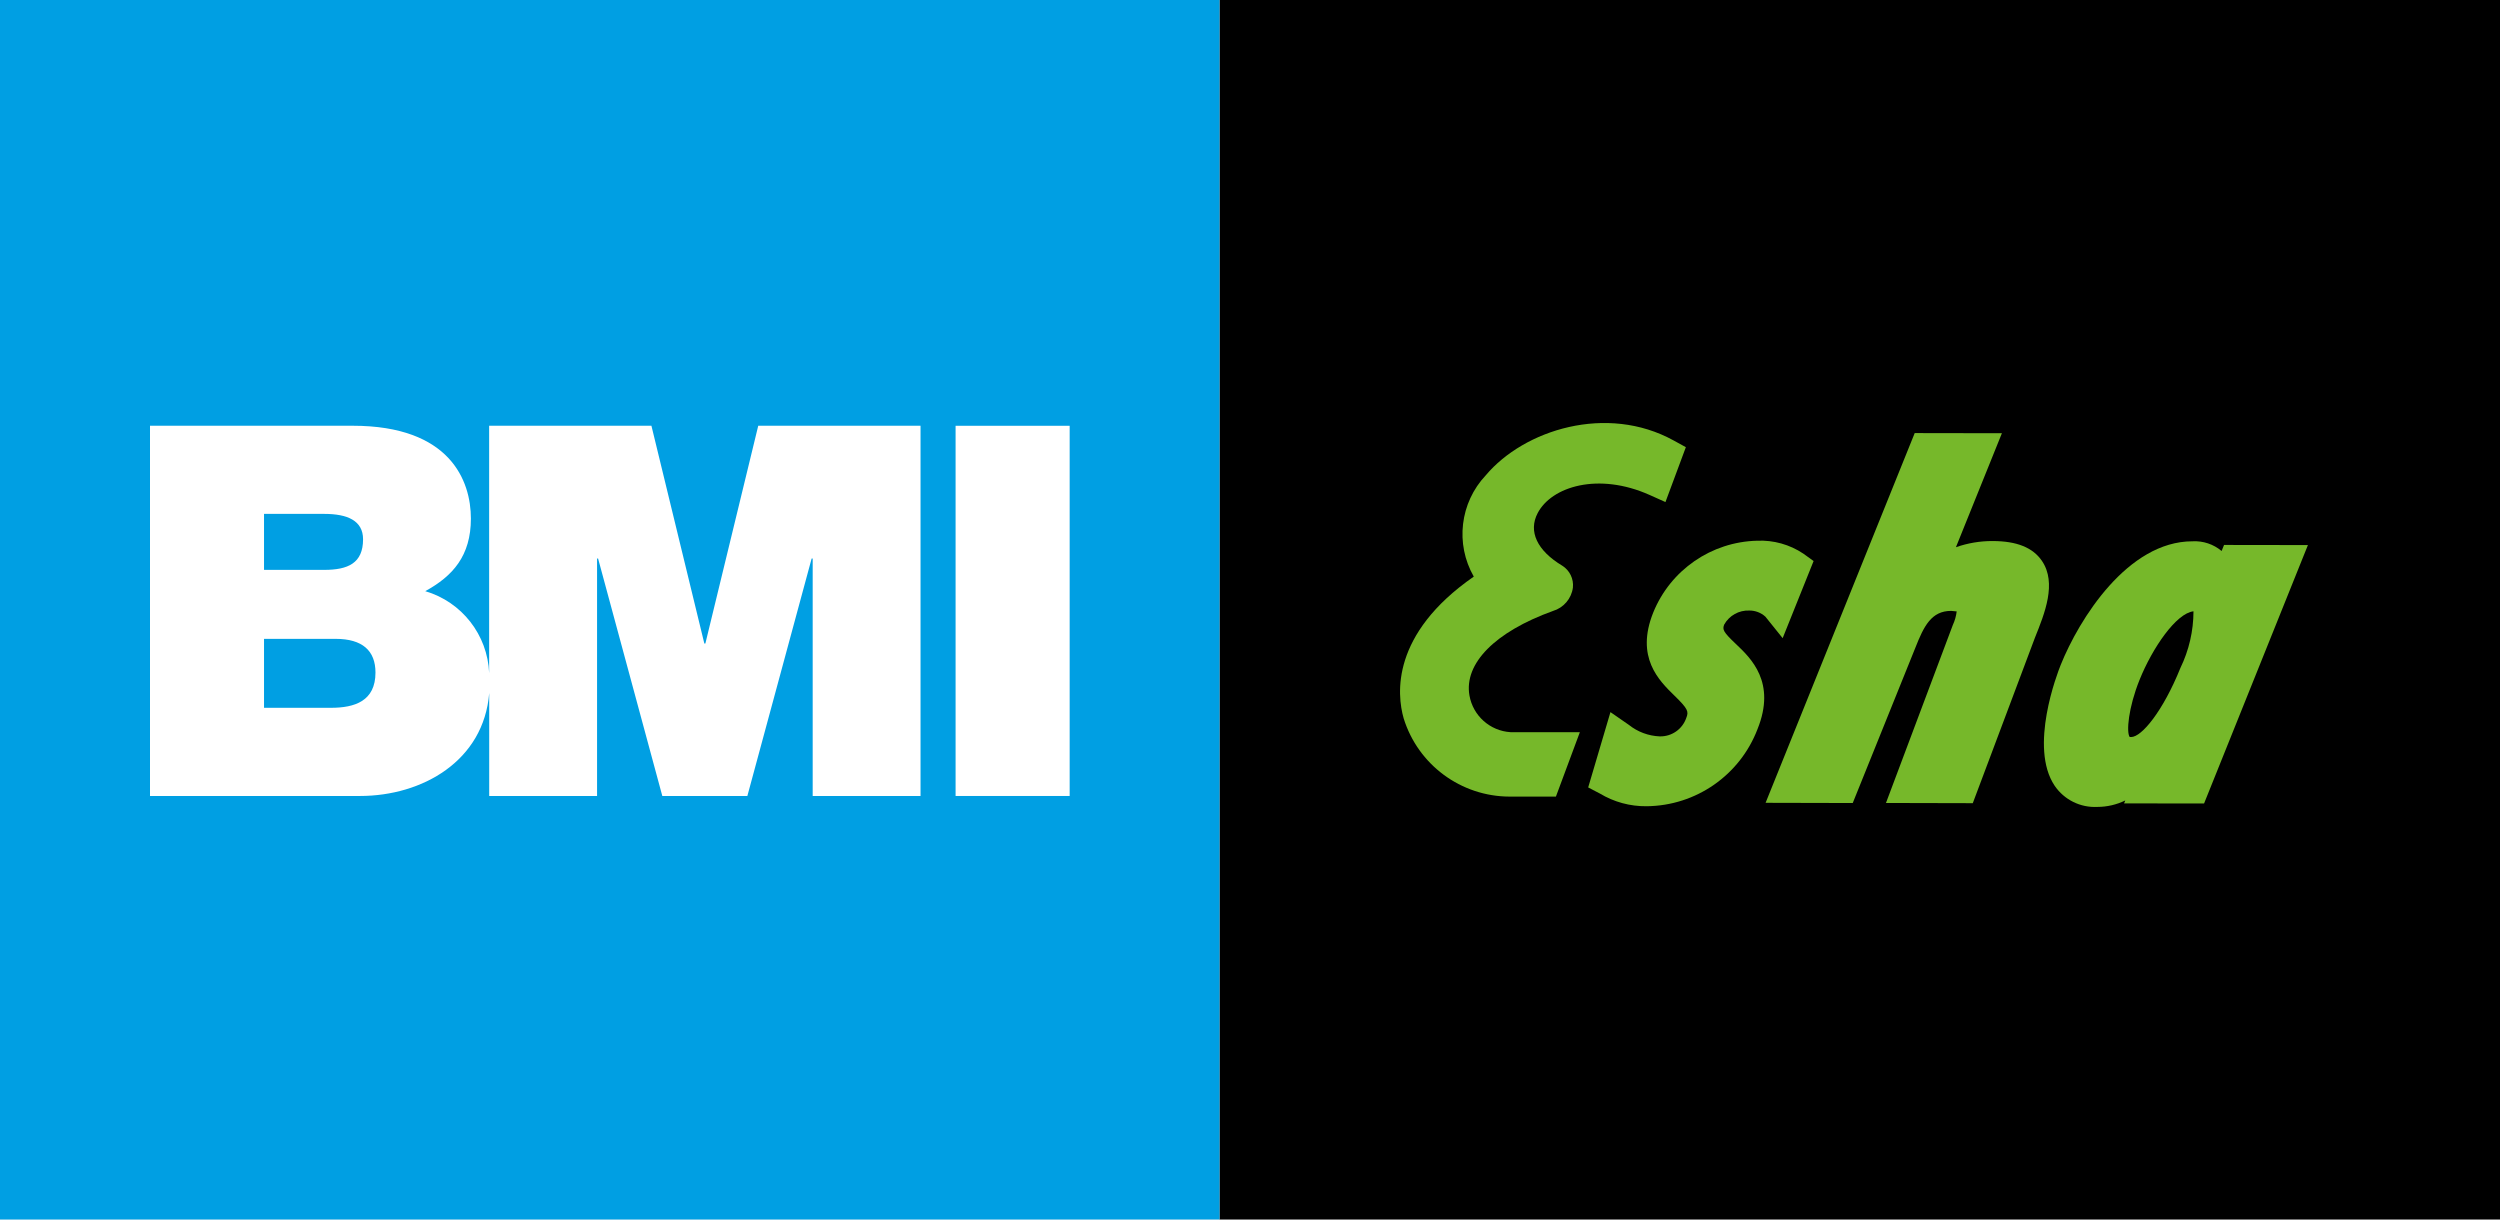
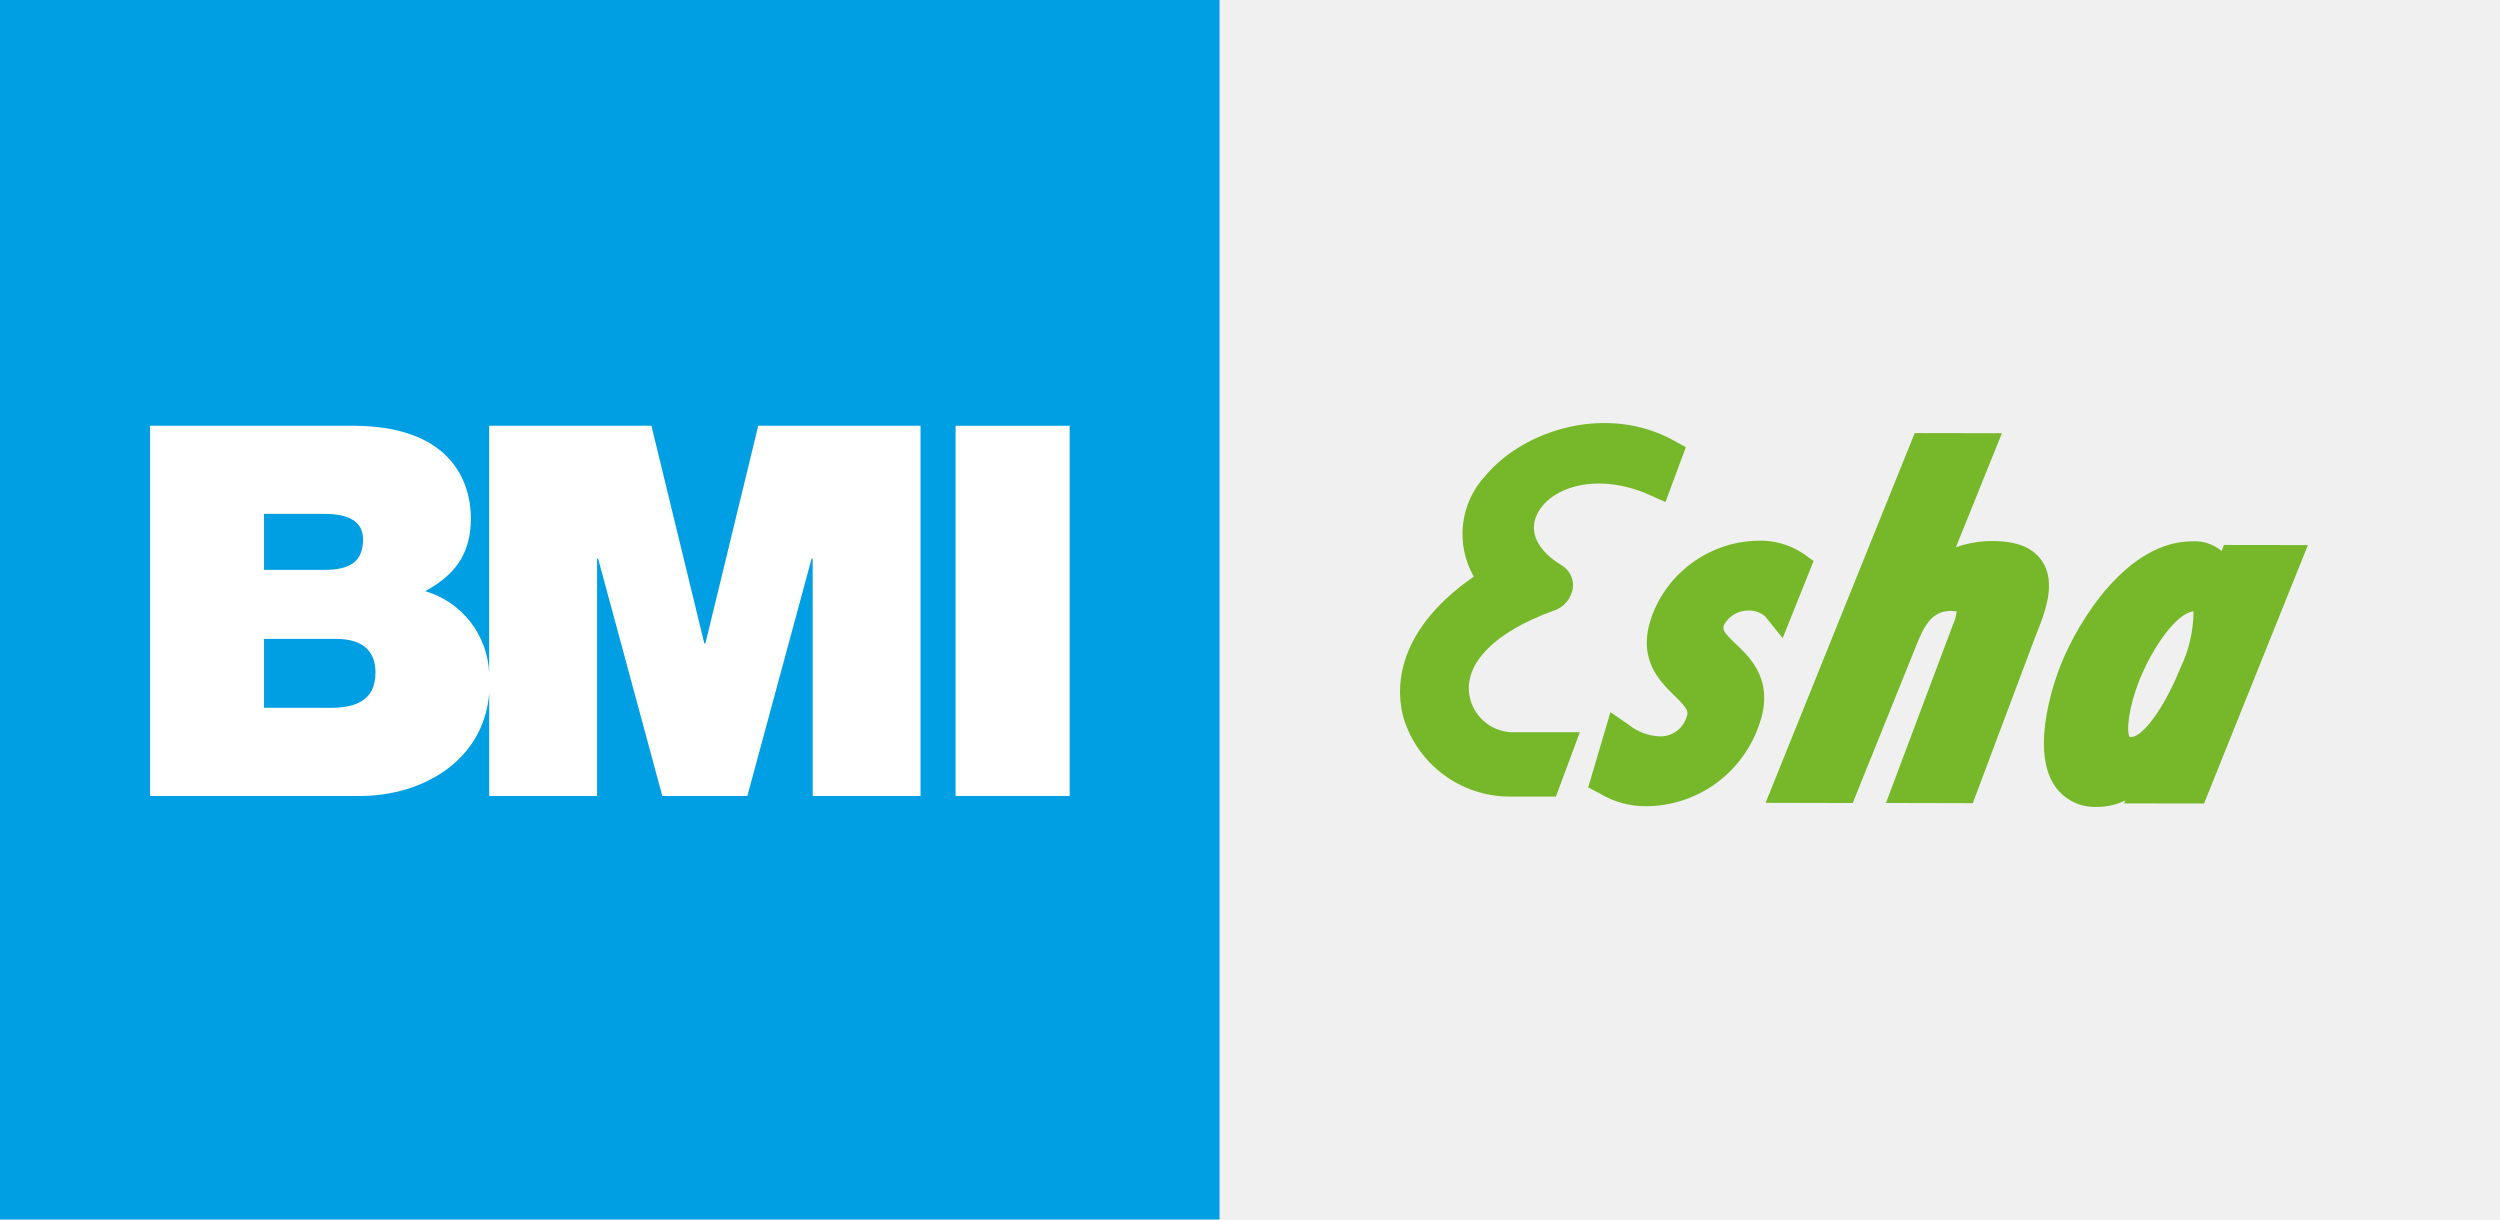
<svg xmlns="http://www.w3.org/2000/svg" viewBox="0 0 205 100">
-   <rect id="whiteBox" x="100" width="105" height="100" />
  <g id="Esha" fill="#76b82a">
    <path d="M167.445,46.002c-.742-1.099-2.068-1.635-4.052-1.636a8.941,8.941,0,0,0-3.007.506l3.77-9.347-7.15-.012L144.778,65.831l7.147.017L157.061,53.109c.695-1.765,1.312-3.016,2.928-3.016.226.032.376.023.459.043a3.666,3.666,0,0,1-.316,1.113l-5.483,14.595,7.119.017,5.099-13.575C167.669,50.294,168.669,47.816,167.445,46.002Z" />
    <path d="M147.875,45.399a6.306,6.306,0,0,0-3.786-1.06,9.442,9.442,0,0,0-8.522,5.884c-1.477,3.68.464,5.577,1.749,6.831,1.108,1.082,1.168,1.294.959,1.814a2.241,2.241,0,0,1-2.173,1.516h-.005a4.345,4.345,0,0,1-2.537-.949l-1.503-1.041-1.826,6.176.964.503a7.244,7.244,0,0,0,3.815,1.038h.025a9.829,9.829,0,0,0,9.082-6.325c1.544-3.837-.534-5.805-1.775-6.981-1.049-.994-1.113-1.181-.961-1.585a2.252,2.252,0,0,1,2.065-1.156,1.937,1.937,0,0,1,1.316.503l1.416,1.762,2.537-6.324Z" />
    <path d="M182.372,44.686l-.2.496a3.42,3.42,0,0,0-2.385-.795h-.008c-5.31,0-9.292,6.378-10.807,10.149-.274.681-2.613,6.743-.488,9.899a3.984,3.984,0,0,0,3.495,1.732h.007a5.234,5.234,0,0,0,2.289-.531l-.103.243,6.562.006,8.515-21.189Zm-7.737,15.747c-.284-.395-.115-2.386.807-4.681,1.06-2.634,3.01-5.469,4.424-5.625a10.684,10.684,0,0,1-1.072,4.644c-1.43,3.548-3.177,5.666-4.041,5.666h-.006c-.053,0-.088-.005-.103-.005Z" />
    <path d="M137.242,36.12c-5.486-3.023-12.267-.875-15.405,2.851a7.028,7.028,0,0,0-.987,8.31c-6.795,4.715-6.311,9.646-5.752,11.616a9.115,9.115,0,0,0,8.692,6.424h3.795l1.962-5.278-5.683-.005a3.646,3.646,0,0,1-3.369-3.006c-.46-2.628,2.099-5.22,6.847-6.933a2.316,2.316,0,0,0,1.635-1.907,1.886,1.886,0,0,0-.872-1.805c-2.065-1.24-2.801-2.81-2.018-4.309,1.139-2.186,4.978-3.373,9.192-1.487l1.288.578,1.673-4.5Z" />
  </g>
  <g id="BMI_Block">
    <rect width="100" height="100" fill="#009fe3" />
    <g fill="white">
      <path d="M62.176,34.911,57.84,52.77h-.084L53.417,34.911H40.11v20.28a7.315,7.315,0,0,0-5.239-6.716c2.255-1.235,3.742-2.891,3.742-5.953,0-3.1-1.7-7.611-9.693-7.611H12.3V65.27H29.515c5.121,0,10.16-2.878,10.6-8.443V65.27h8.844V45.8h.084L54.31,65.27h6.973L66.555,45.8h.085V65.27h8.844V34.911ZM21.65,42.139h4.933c1.913,0,3.188.554,3.188,2.084,0,1.956-1.233,2.507-3.188,2.507H21.65Zm5.485,15.9H21.65V52.386h5.867c2.211,0,3.272.978,3.272,2.763,0,2.339-1.7,2.891-3.655,2.891" />
      <rect x="78.358" y="34.914" width="9.354" height="30.356" />
    </g>
  </g>
</svg>
